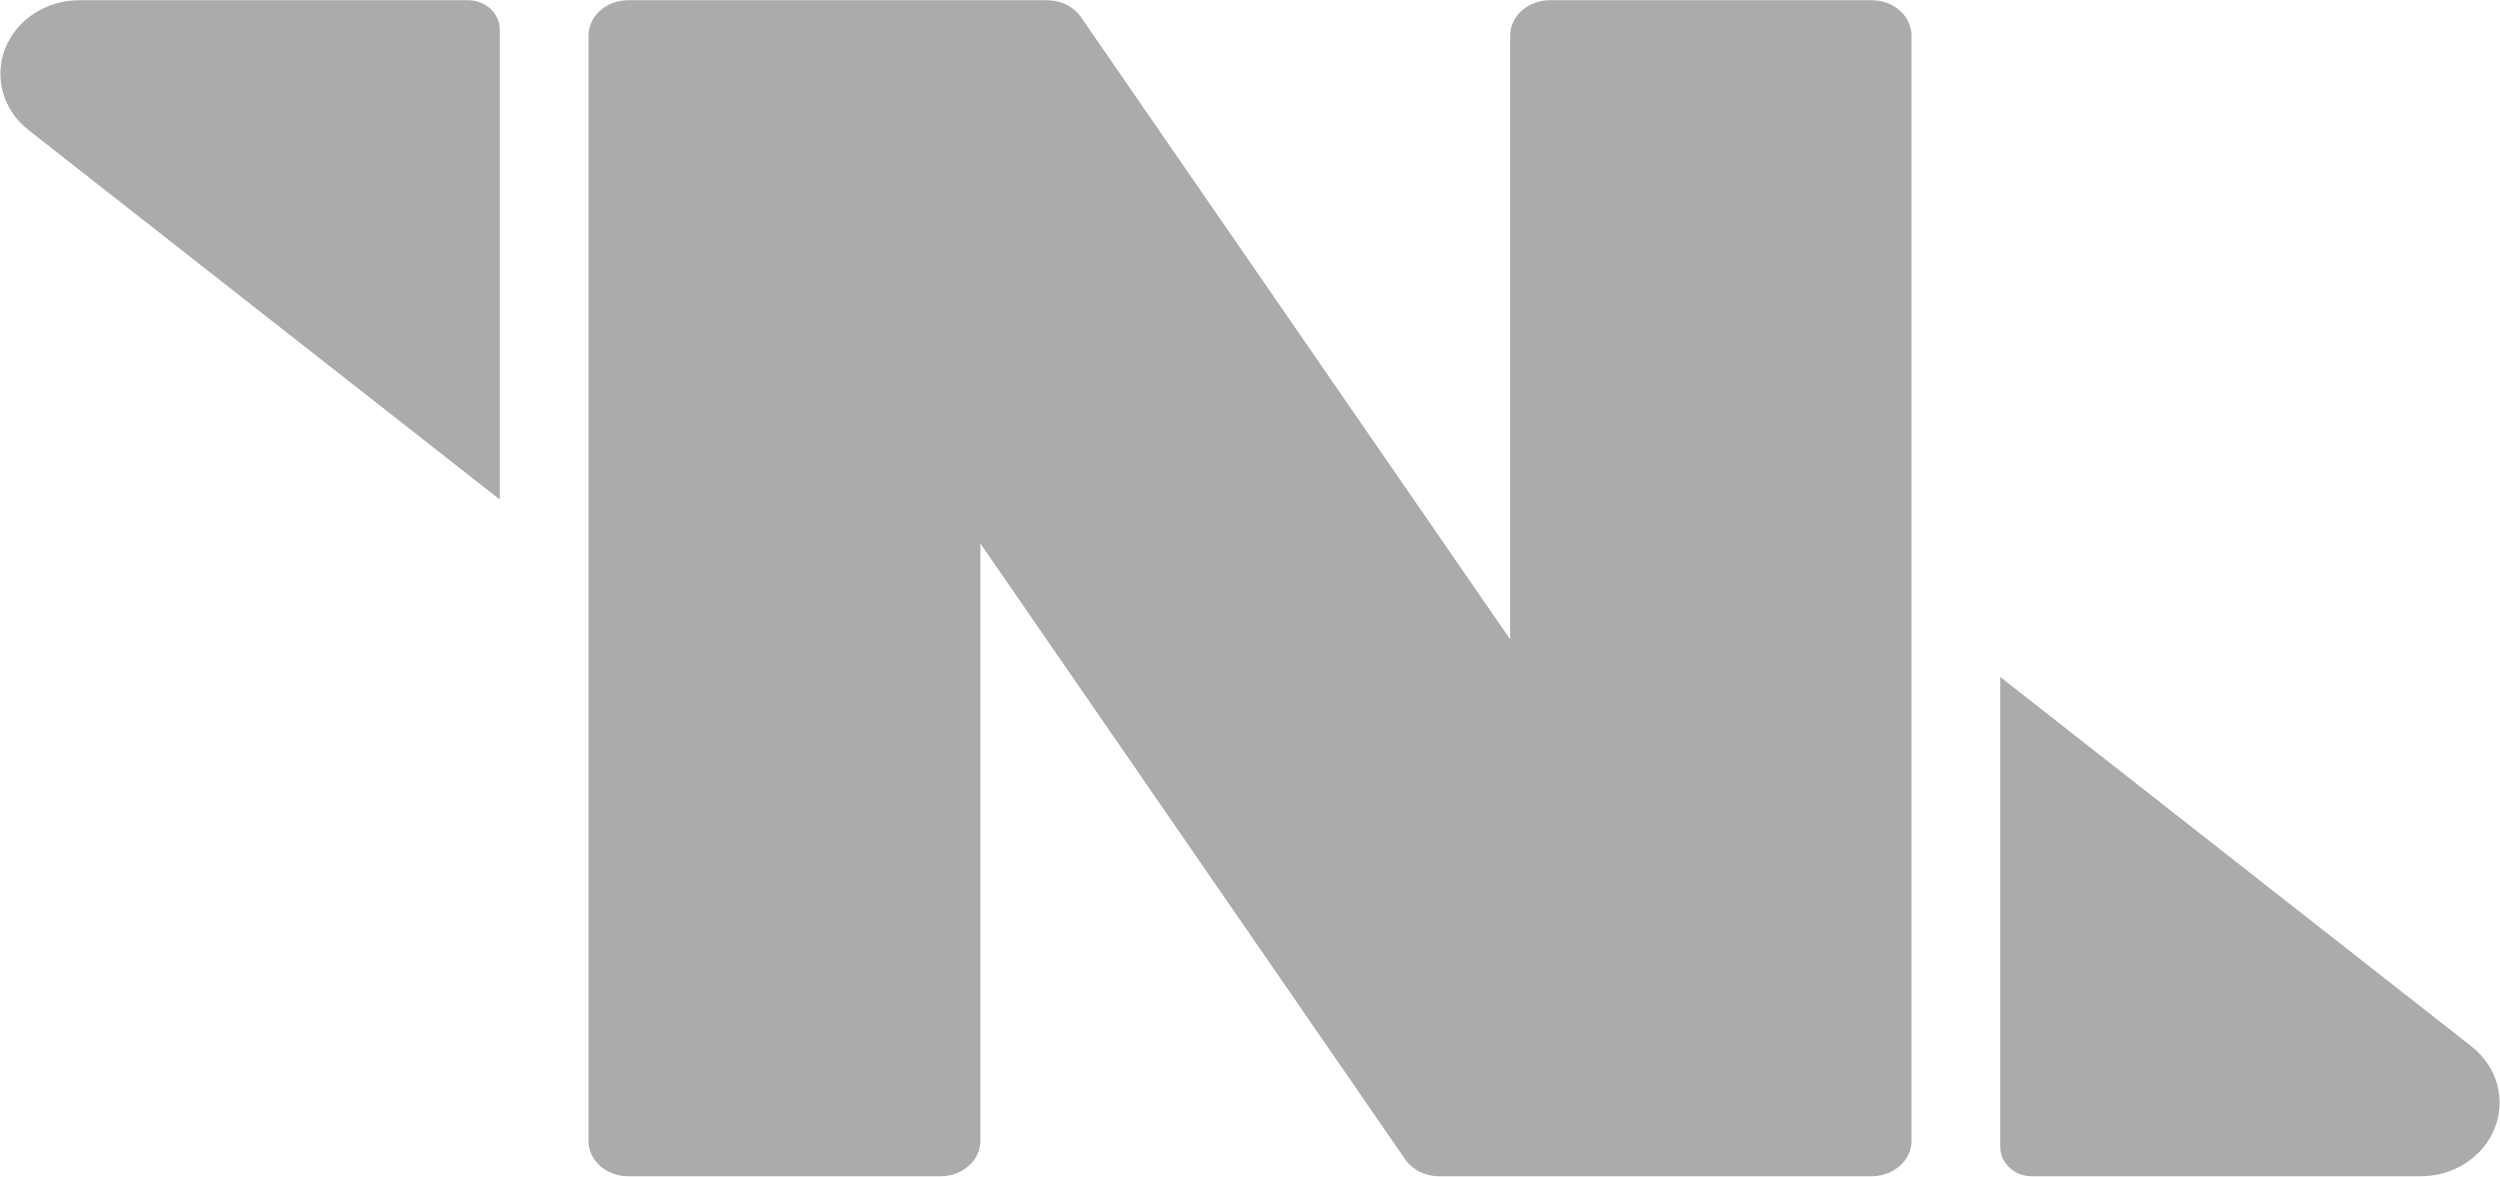
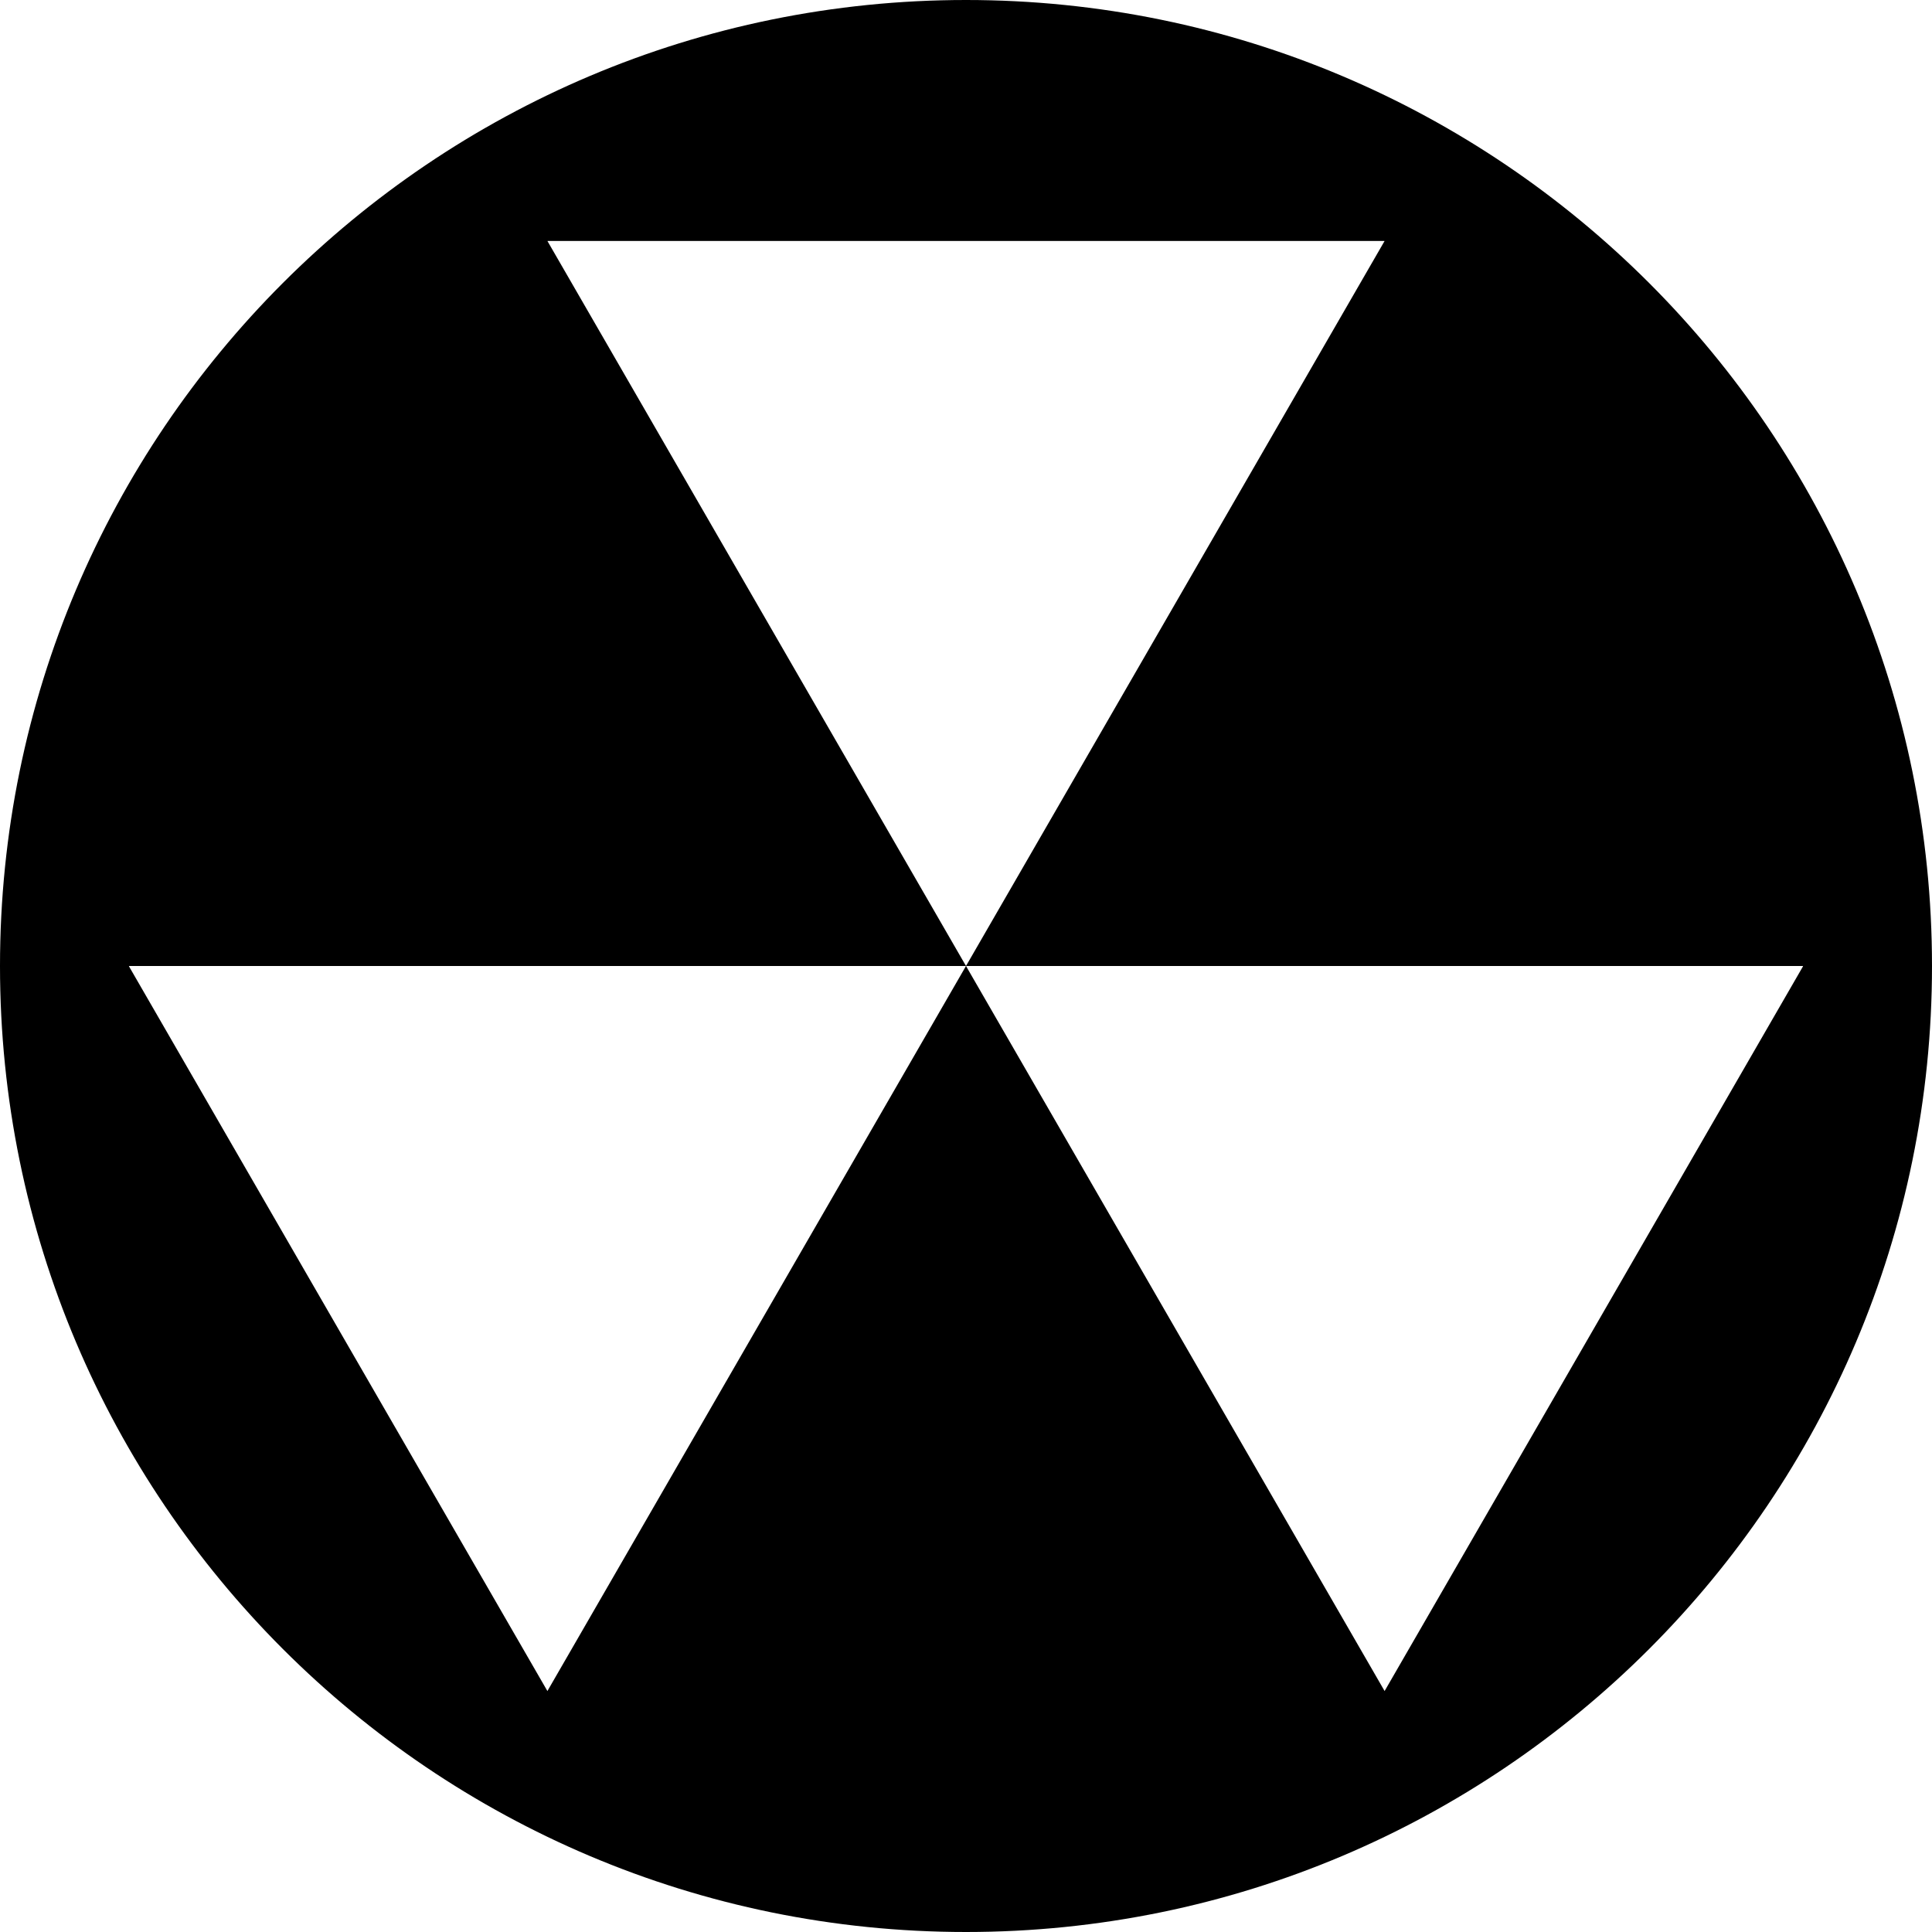
- <svg xmlns="http://www.w3.org/2000/svg" version="1.0" viewBox="0 0 425 200" opacity=".33">
-   <path d="m 178.004,0.039 -71.204,0 a 6.761,6.026 0 0 0 -6.761,6.026 l 0,187.871 a 6.761,6.026 0 0 0 6.761,6.026 l 53.107,0 a 6.761,6.026 0 0 0 6.761,-6.026 l 0,-101.544 72.216,104.699 a 6.761,6.026 0 0 0 5.76,2.87 l 73.555,0 a 6.761,6.026 0 0 0 6.761,-6.026 l 0,-187.871 a 6.761,6.026 0 0 0 -6.761,-6.026 l -54.716,0 a 6.761,6.026 0 0 0 -6.761,6.026 l 0,102.619 L 183.764,2.909 a 6.761,6.026 0 0 0 -5.76,-2.87 z" />
-   <path d="M 4.845,22.109 A 13.412,12.502 0 0 1 13.478,0.039 l 66.118,0 a 5.365,5.001 0 0 1 5.365,5.001 l 0,79.879 z" />
-   <path d="m 420.155,177.891 a 13.412,12.502 0 0 1 -8.633,22.07 l -66.118,0 a 5.365,5.001 0 0 1 -5.365,-5.001 l 0,-79.879 z" />
+ <svg xmlns="http://www.w3.org/2000/svg" xmlns:xlink="http://www.w3.org/1999/xlink" width="600" height="600">
+   <g id="t" fill="#000">
+     <path d="M 300,300 v -280 l 200,70" transform="rotate(30 300,300)" />
+     <path d="M 300,300 v -280 l -200,70" transform="rotate(-30 300,300)" />
+     <rect x="300" y="35" width="40" height="270" transform="rotate(-30 300,300) rotate(-60 300,40)" />
+   </g>
+   <use xlink:href="#t" transform="rotate(120 300,300)" />
+   <use xlink:href="#t" transform="rotate(240 300,300)" />
+   <circle cx="300" cy="300" r="280" fill="none" stroke="#000" stroke-width="40" />
</svg>
